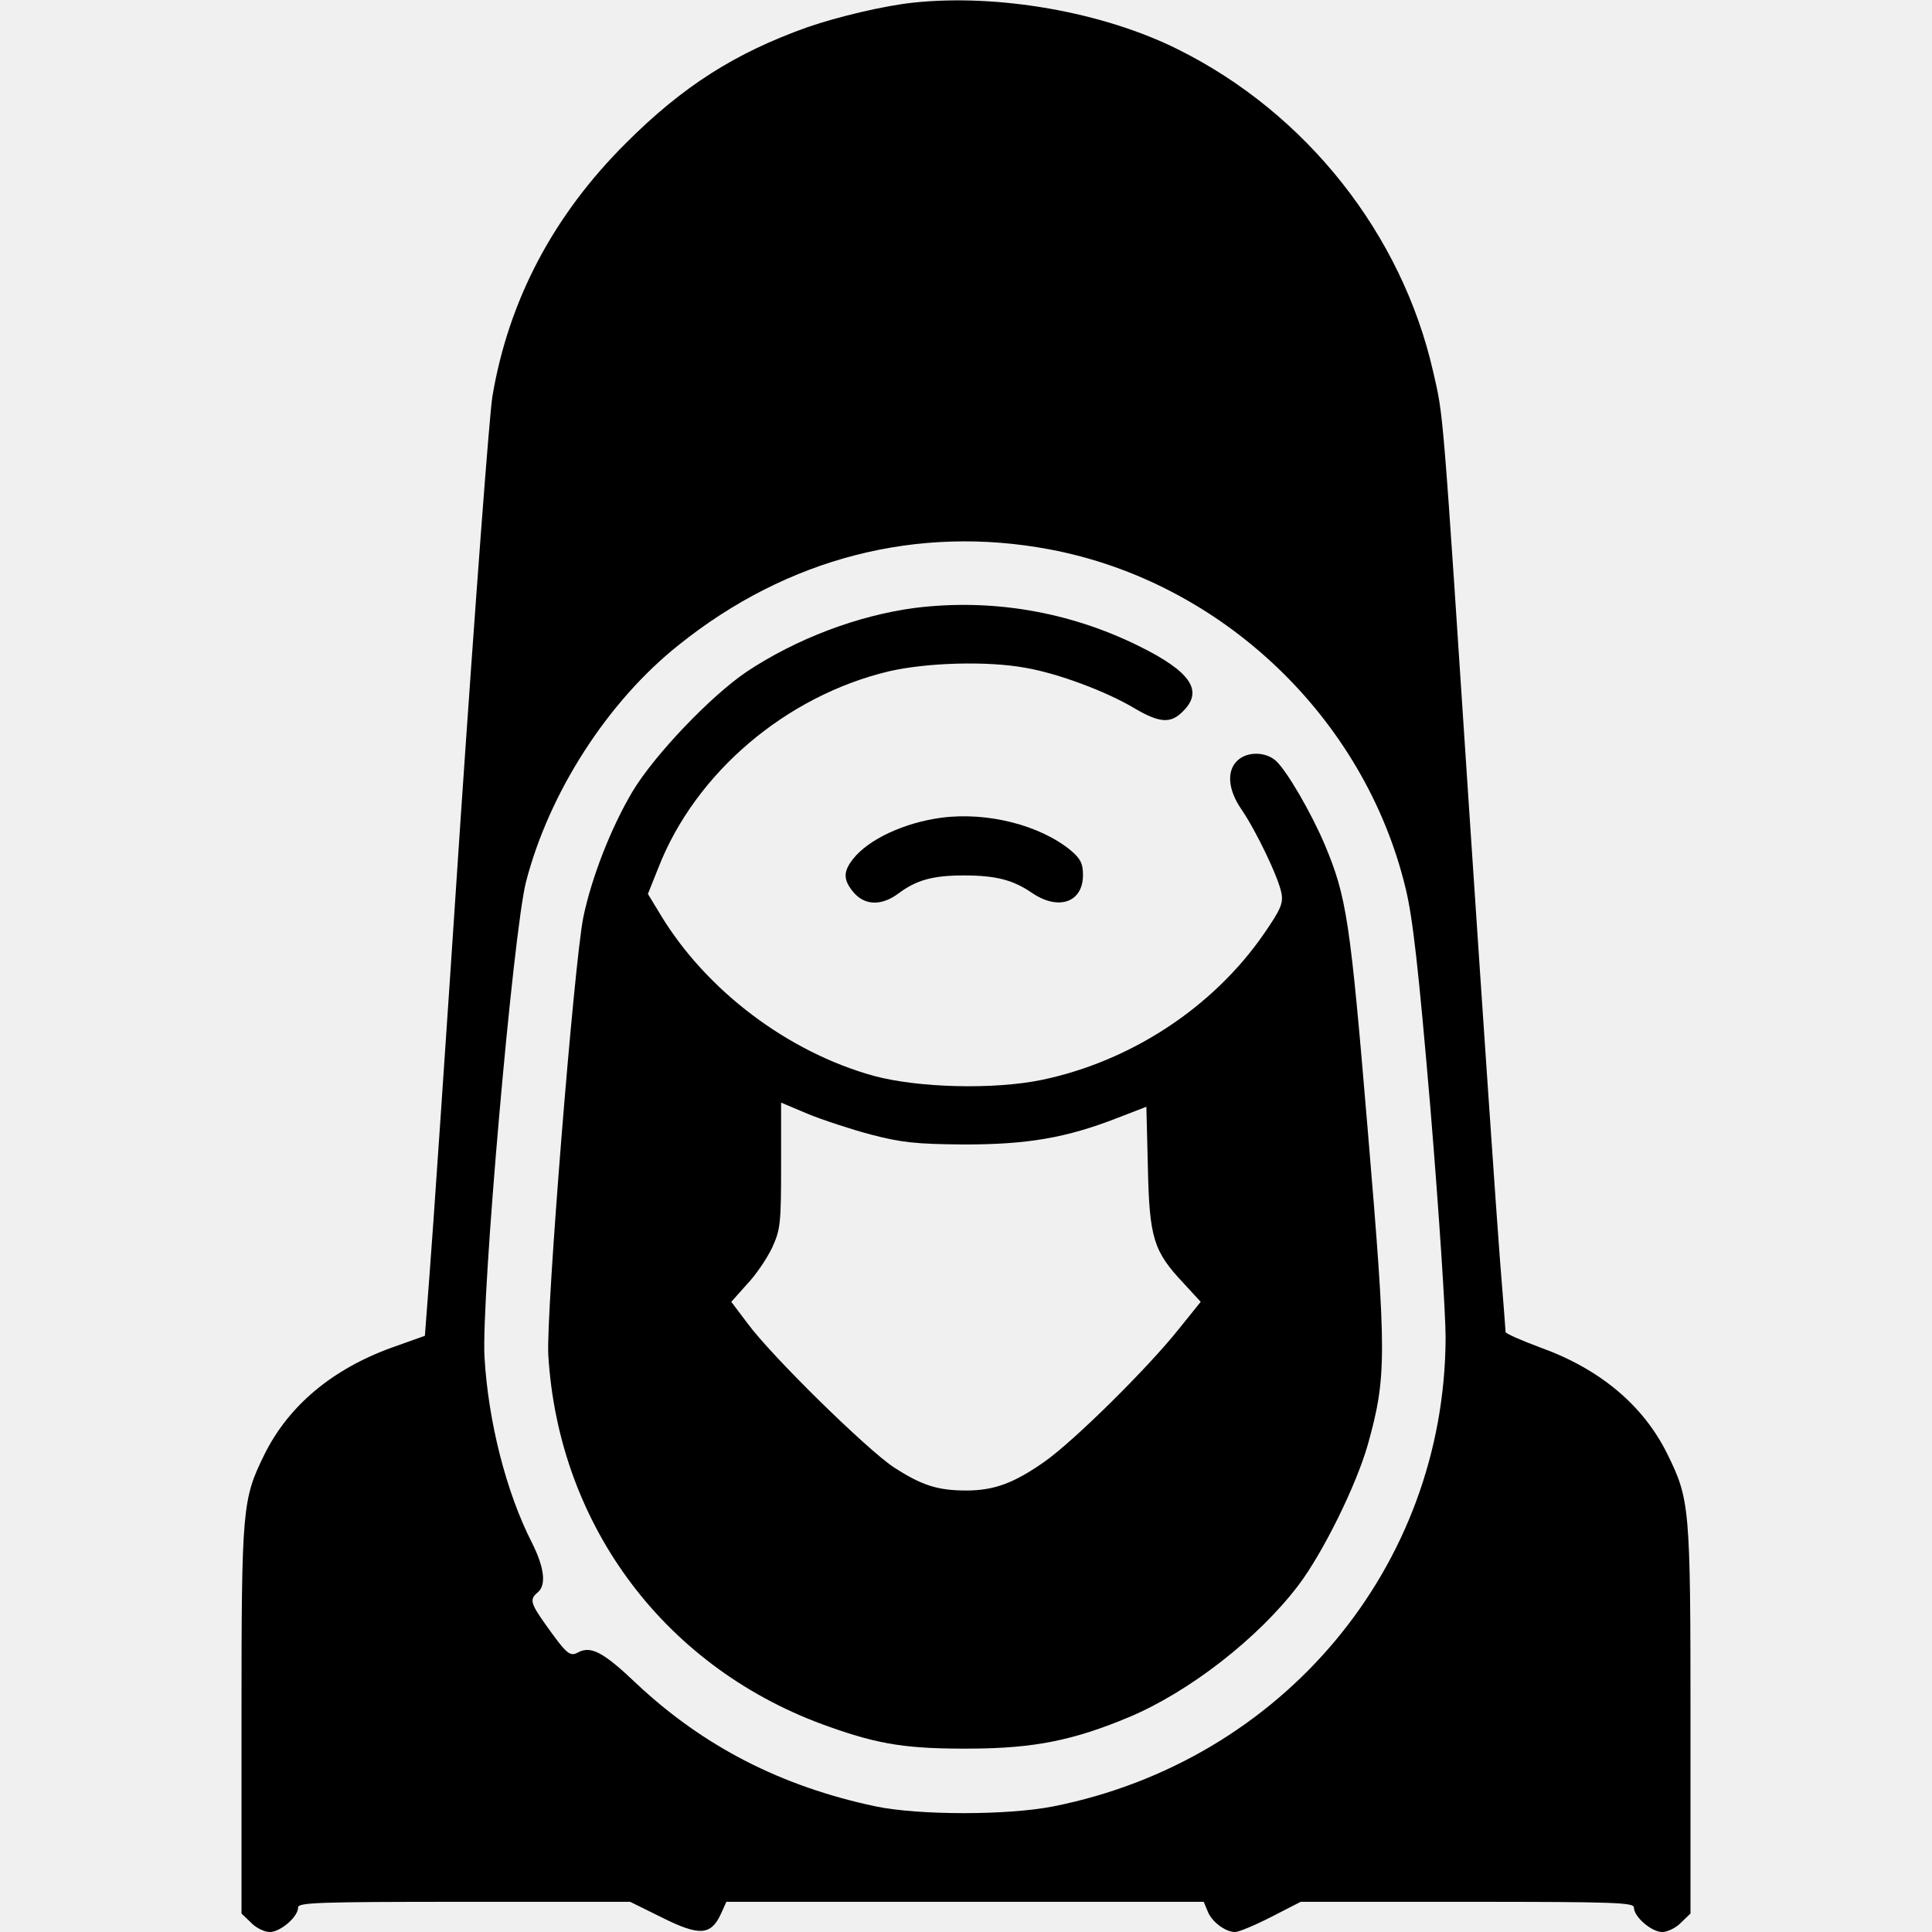
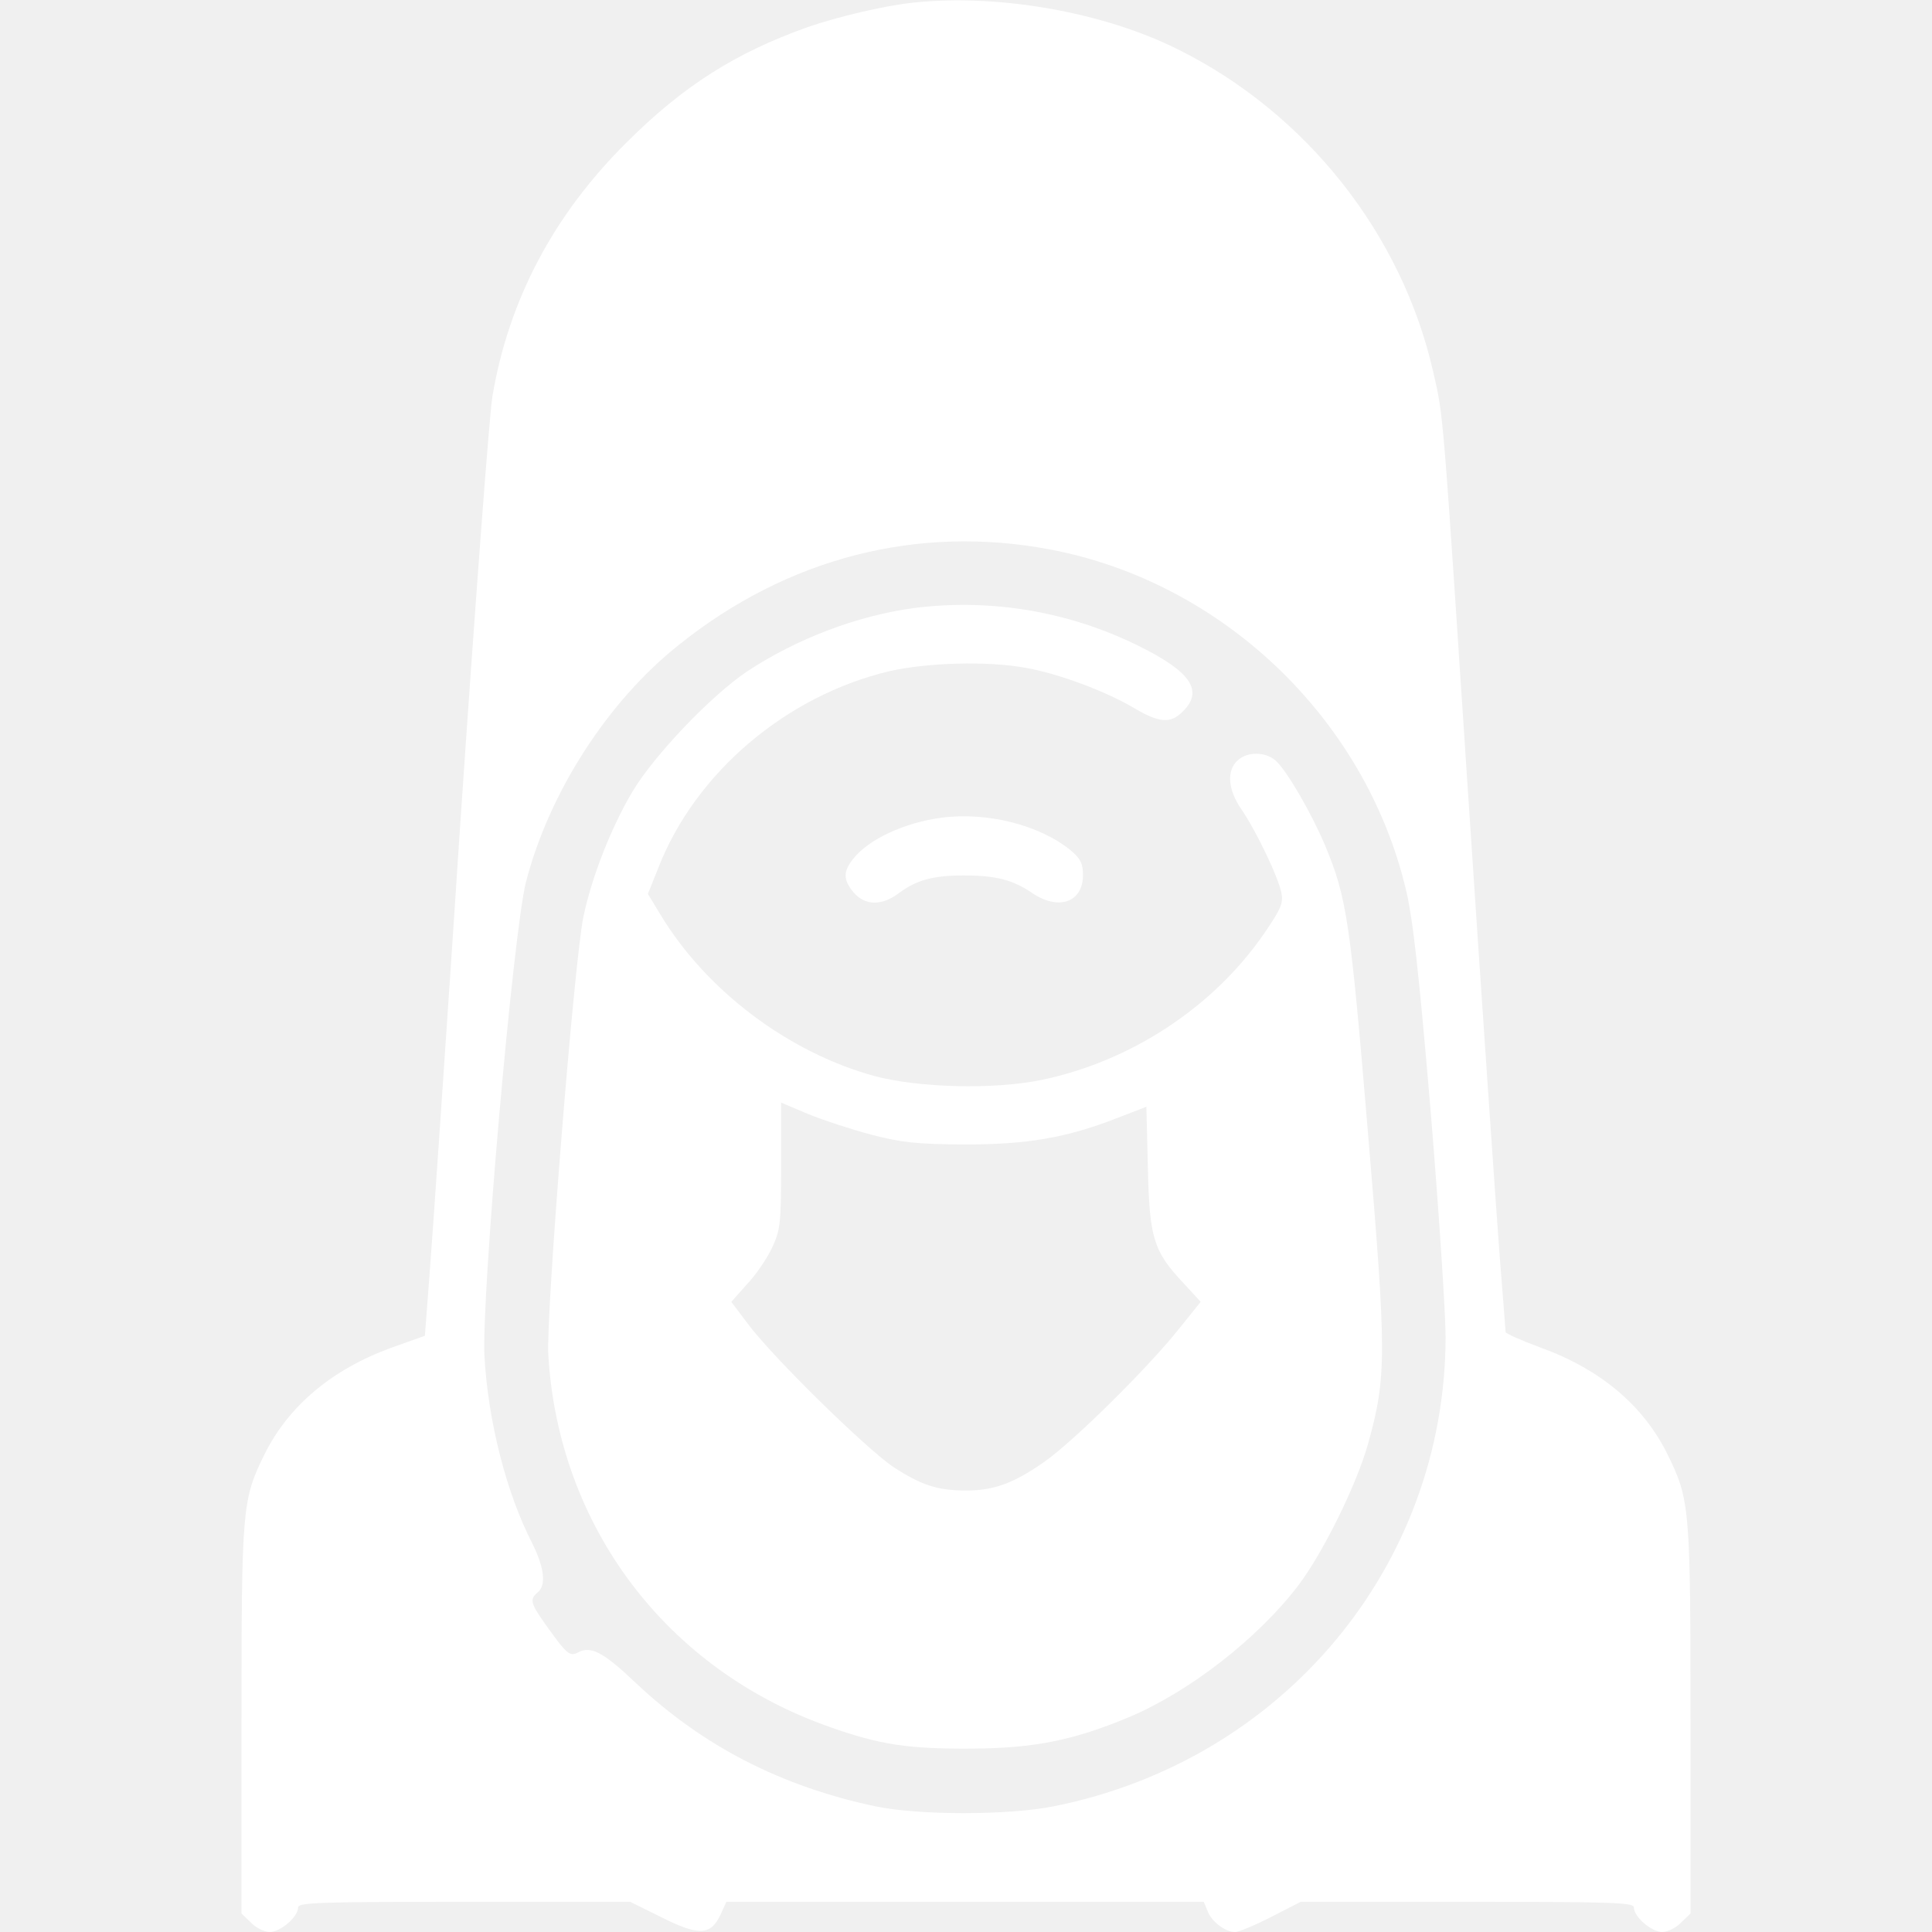
<svg xmlns="http://www.w3.org/2000/svg" version="1.0" width="512pt" height="512pt" viewBox="0 0 512 512" preserveAspectRatio="xMidYMid meet">
-   <g transform="translate(0,512) scale(0.1,-0.1)" fill="#000000" stroke="none">
+   <g transform="translate(0,512) scale(0.1,-0.1)" fill="#ffffff" stroke="none">
    <path d="M2420 5113 c-76 -8 -199 -37 -280 -65 -191 -68 -330 -156 -481 -307 -192 -191 -311 -416 -354 -671 -8 -47 -46 -555 -85 -1130 -38 -575 -75 -1116 -82 -1202 l-12 -158 -87 -31 c-158 -57 -274 -154 -338 -283 -59 -120 -61 -140 -61 -704 l0 -513 25 -24 c13 -14 36 -25 50 -25 28 0 75 40 75 65 0 13 50 15 440 15 l440 0 85 -42 c98 -49 129 -47 155 9 l15 33 633 0 632 0 10 -24 c10 -28 47 -56 73 -56 10 0 53 18 96 40 l78 40 441 0 c392 0 442 -2 442 -15 0 -25 47 -65 75 -65 14 0 37 11 50 25 l25 24 0 513 c0 564 -2 584 -61 704 -64 130 -179 226 -337 283 -51 19 -92 37 -92 41 0 5 -7 91 -15 192 -8 101 -44 626 -80 1168 -73 1108 -69 1063 -97 1185 -83 365 -336 685 -676 854 -198 99 -476 148 -702 124z m362 -1449 c456 -86 834 -446 943 -898 19 -78 34 -210 66 -586 22 -267 40 -539 40 -605 -2 -607 -432 -1121 -1039 -1242 -121 -24 -357 -24 -472 0 -250 53 -456 159 -633 325 -88 84 -121 101 -155 83 -22 -12 -30 -5 -87 75 -39 55 -42 66 -20 84 23 19 18 65 -15 131 -69 135 -116 322 -126 492 -9 158 76 1127 110 1260 61 236 216 478 405 628 288 231 633 319 983 253z" />
    <path d="M2425 3509 c-152 -20 -315 -82 -446 -169 -95 -64 -245 -221 -303 -318 -57 -96 -108 -227 -130 -332 -25 -124 -99 -1050 -93 -1160 27 -456 314 -836 747 -987 132 -47 208 -58 375 -57 166 1 270 22 416 83 160 67 343 209 450 350 65 86 153 264 184 373 50 180 50 235 0 829 -47 562 -56 621 -114 760 -36 85 -101 197 -130 223 -27 24 -75 25 -101 1 -30 -27 -26 -78 10 -130 39 -57 98 -180 106 -222 5 -27 -2 -43 -46 -107 -135 -196 -354 -339 -590 -388 -127 -26 -327 -21 -445 11 -227 63 -443 226 -564 426 l-34 56 28 70 c98 251 338 455 611 520 100 23 261 28 363 9 86 -15 211 -62 284 -105 69 -41 99 -44 132 -10 55 54 21 105 -117 173 -186 92 -391 126 -593 101z m-116 -1396 c81 -21 119 -25 246 -26 167 0 270 17 408 71 l75 29 4 -161 c4 -187 15 -222 94 -306 l46 -50 -58 -72 c-81 -102 -276 -295 -355 -351 -81 -57 -134 -77 -208 -77 -77 0 -119 14 -193 62 -72 48 -323 294 -387 381 l-43 57 41 46 c24 25 53 68 67 97 22 48 24 63 24 219 l0 166 71 -30 c39 -16 115 -41 168 -55z" />
    <path d="M2495 2953 c-98 -13 -193 -57 -234 -109 -27 -34 -27 -56 2 -90 30 -34 74 -35 119 -1 47 35 91 47 172 47 86 0 131 -12 182 -47 70 -47 134 -24 134 48 0 30 -6 43 -32 65 -81 67 -221 103 -343 87z" />
  </g>
</svg>
